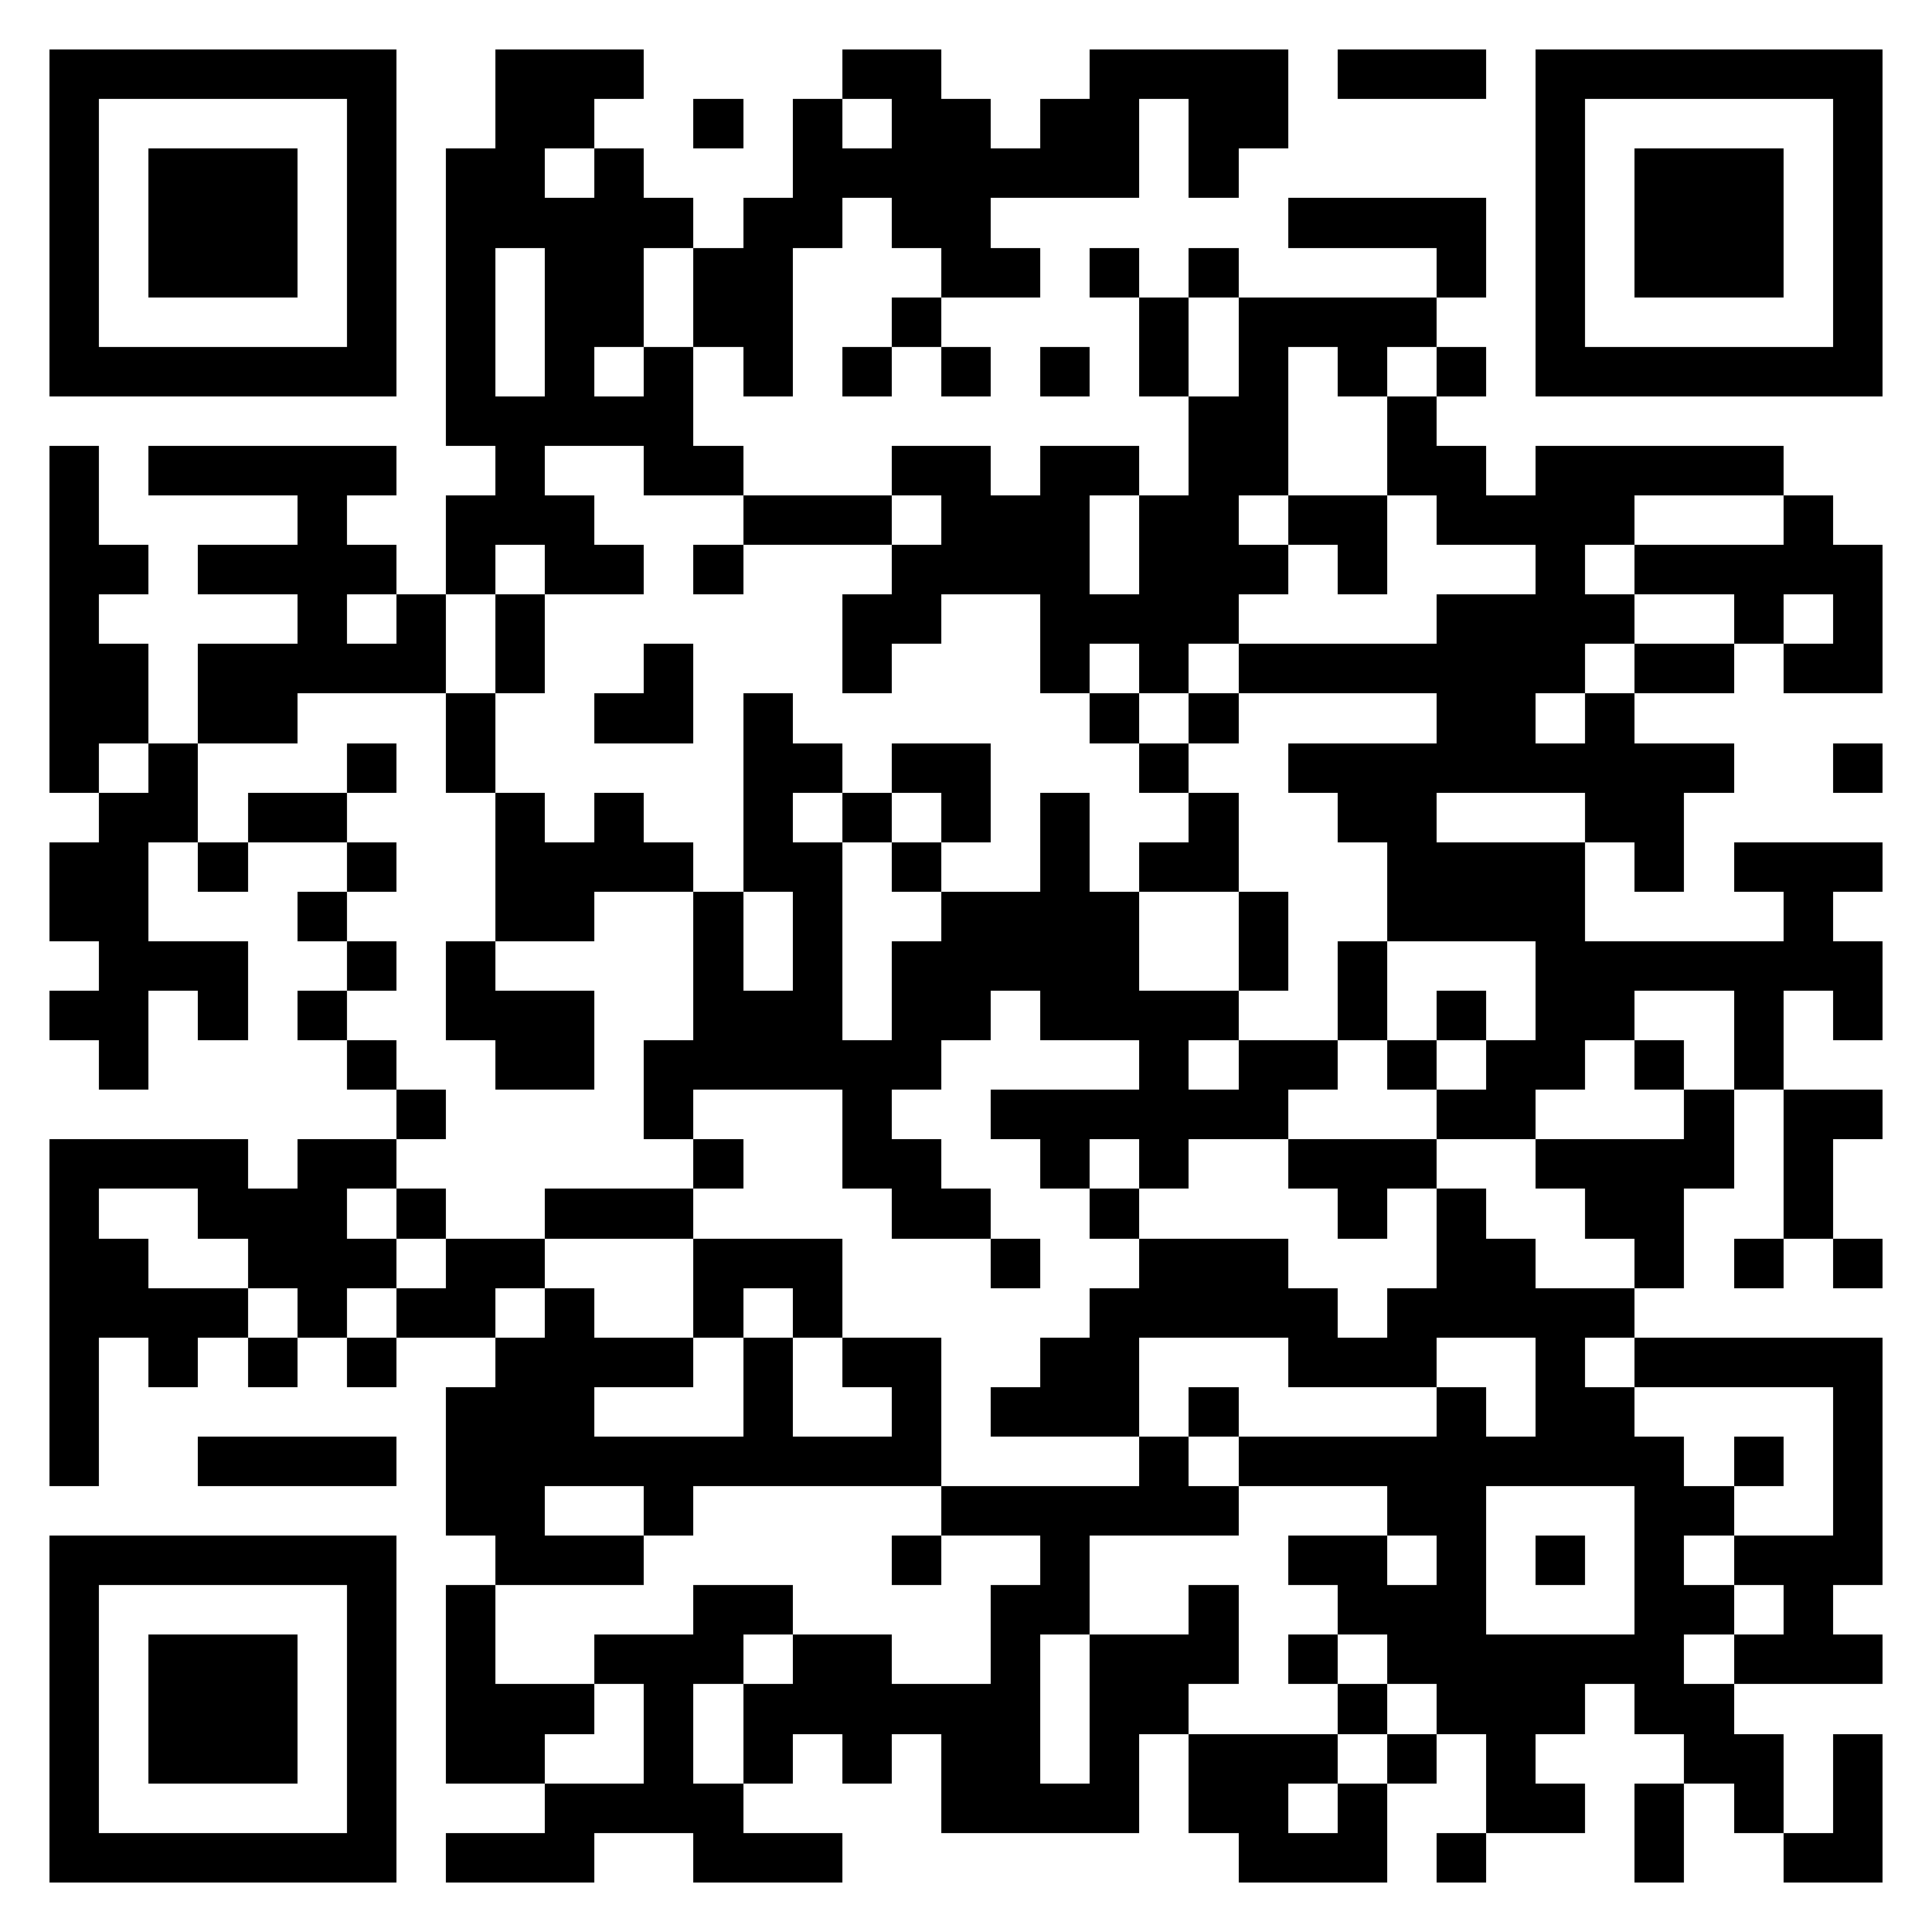
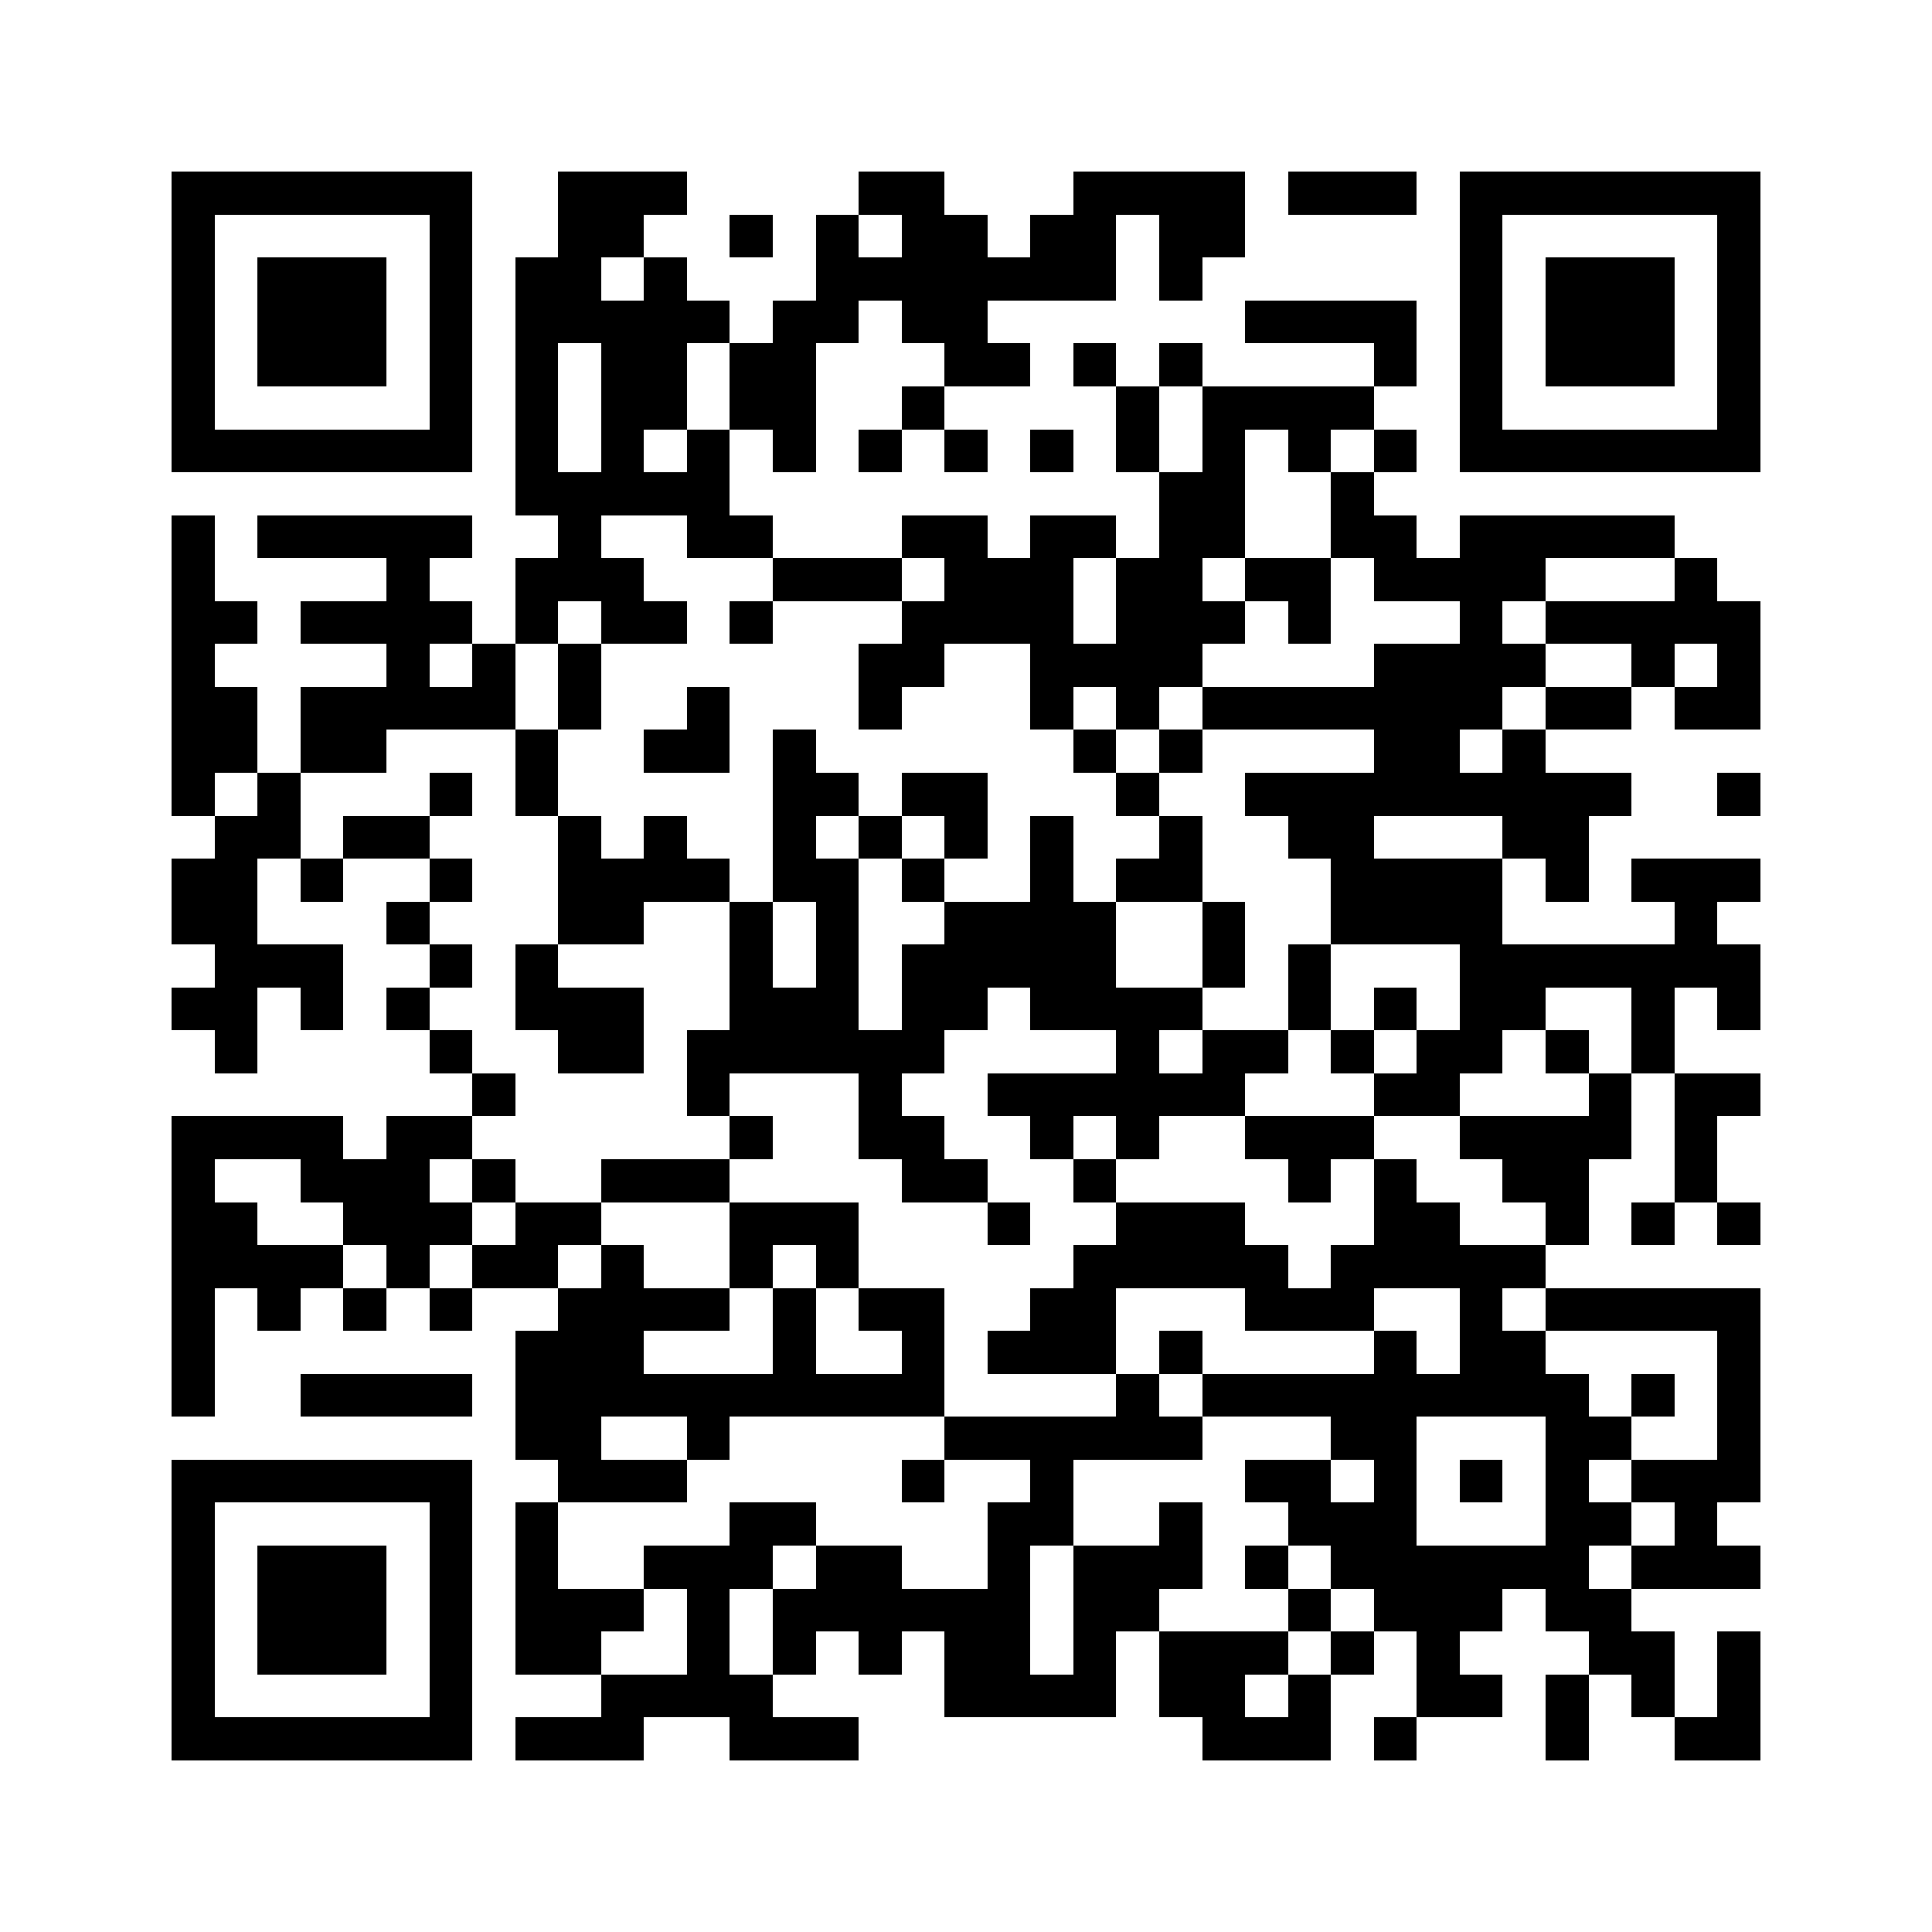
- <svg xmlns="http://www.w3.org/2000/svg" width="264" height="264" viewBox="0 0 39 39" shape-rendering="crispEdges">
-   <path fill="#ffffff" d="M0 0h39v39H0z" />
-   <path stroke="#000000" d="M1 1.5h7m2 0h3m4 0h2m3 0h4m1 0h3m1 0h7M1 2.5h1m5 0h1m2 0h2m2 0h1m1 0h1m1 0h2m1 0h2m1 0h2m5 0h1m5 0h1M1 3.5h1m1 0h3m1 0h1m1 0h2m1 0h1m3 0h7m1 0h1m6 0h1m1 0h3m1 0h1M1 4.5h1m1 0h3m1 0h1m1 0h5m1 0h2m1 0h2m6 0h4m1 0h1m1 0h3m1 0h1M1 5.5h1m1 0h3m1 0h1m1 0h1m1 0h2m1 0h2m3 0h2m1 0h1m1 0h1m4 0h1m1 0h1m1 0h3m1 0h1M1 6.5h1m5 0h1m1 0h1m1 0h2m1 0h2m2 0h1m4 0h1m1 0h4m2 0h1m5 0h1M1 7.5h7m1 0h1m1 0h1m1 0h1m1 0h1m1 0h1m1 0h1m1 0h1m1 0h1m1 0h1m1 0h1m1 0h1m1 0h7M9 8.5h5m10 0h2m2 0h1M1 9.5h1m1 0h5m2 0h1m2 0h2m3 0h2m1 0h2m1 0h2m2 0h2m1 0h5M1 10.5h1m4 0h1m2 0h3m3 0h3m1 0h3m1 0h2m1 0h2m1 0h4m3 0h1M1 11.5h2m1 0h4m1 0h1m1 0h2m1 0h1m3 0h4m1 0h3m1 0h1m3 0h1m1 0h5M1 12.5h1m4 0h1m1 0h1m1 0h1m6 0h2m2 0h4m4 0h4m2 0h1m1 0h1M1 13.5h2m1 0h5m1 0h1m2 0h1m3 0h1m3 0h1m1 0h1m1 0h7m1 0h2m1 0h2M1 14.5h2m1 0h2m3 0h1m2 0h2m1 0h1m6 0h1m1 0h1m4 0h2m1 0h1M1 15.5h1m1 0h1m3 0h1m1 0h1m5 0h2m1 0h2m3 0h1m2 0h9m2 0h1M2 16.5h2m1 0h2m3 0h1m1 0h1m2 0h1m1 0h1m1 0h1m1 0h1m2 0h1m2 0h2m3 0h2M1 17.5h2m1 0h1m2 0h1m2 0h4m1 0h2m1 0h1m2 0h1m1 0h2m3 0h4m1 0h1m1 0h3M1 18.5h2m3 0h1m3 0h2m2 0h1m1 0h1m2 0h4m2 0h1m2 0h4m4 0h1M2 19.5h3m2 0h1m1 0h1m4 0h1m1 0h1m1 0h5m2 0h1m1 0h1m3 0h7M1 20.5h2m1 0h1m1 0h1m2 0h3m2 0h3m1 0h2m1 0h4m2 0h1m1 0h1m1 0h2m2 0h1m1 0h1M2 21.5h1m4 0h1m2 0h2m1 0h6m4 0h1m1 0h2m1 0h1m1 0h2m1 0h1m1 0h1M8 22.5h1m4 0h1m3 0h1m2 0h6m3 0h2m3 0h1m1 0h2M1 23.5h4m1 0h2m6 0h1m2 0h2m2 0h1m1 0h1m2 0h3m2 0h4m1 0h1M1 24.5h1m2 0h3m1 0h1m2 0h3m4 0h2m2 0h1m4 0h1m1 0h1m2 0h2m2 0h1M1 25.5h2m2 0h3m1 0h2m3 0h3m3 0h1m2 0h3m3 0h2m2 0h1m1 0h1m1 0h1M1 26.5h4m1 0h1m1 0h2m1 0h1m2 0h1m1 0h1m5 0h5m1 0h5M1 27.5h1m1 0h1m1 0h1m1 0h1m2 0h4m1 0h1m1 0h2m2 0h2m3 0h3m2 0h1m1 0h5M1 28.5h1m7 0h3m3 0h1m2 0h1m1 0h3m1 0h1m4 0h1m1 0h2m4 0h1M1 29.5h1m2 0h4m1 0h10m4 0h1m1 0h9m1 0h1m1 0h1M9 30.5h2m2 0h1m5 0h6m3 0h2m3 0h2m2 0h1M1 31.5h7m2 0h3m5 0h1m2 0h1m4 0h2m1 0h1m1 0h1m1 0h1m1 0h3M1 32.5h1m5 0h1m1 0h1m4 0h2m4 0h2m2 0h1m2 0h3m3 0h2m1 0h1M1 33.5h1m1 0h3m1 0h1m1 0h1m2 0h3m1 0h2m2 0h1m1 0h3m1 0h1m1 0h6m1 0h3M1 34.5h1m1 0h3m1 0h1m1 0h3m1 0h1m1 0h6m1 0h2m3 0h1m1 0h3m1 0h2M1 35.5h1m1 0h3m1 0h1m1 0h2m2 0h1m1 0h1m1 0h1m1 0h2m1 0h1m1 0h3m1 0h1m1 0h1m3 0h2m1 0h1M1 36.5h1m5 0h1m3 0h4m4 0h4m1 0h2m1 0h1m2 0h2m1 0h1m1 0h1m1 0h1M1 37.5h7m1 0h3m2 0h3m8 0h3m1 0h1m3 0h1m2 0h2" />
+ <svg xmlns="http://www.w3.org/2000/svg" width="264" height="264" viewBox="0 0 45 45" shape-rendering="crispEdges">
+   <path fill="#ffffff" d="M0 0h45v45H0z" />
+   <path stroke="#000000" d="M4 4.5h7m2 0h3m4 0h2m3 0h4m1 0h3m1 0h7M4 5.5h1m5 0h1m2 0h2m2 0h1m1 0h1m1 0h2m1 0h2m1 0h2m5 0h1m5 0h1M4 6.5h1m1 0h3m1 0h1m1 0h2m1 0h1m3 0h7m1 0h1m6 0h1m1 0h3m1 0h1M4 7.5h1m1 0h3m1 0h1m1 0h5m1 0h2m1 0h2m6 0h4m1 0h1m1 0h3m1 0h1M4 8.5h1m1 0h3m1 0h1m1 0h1m1 0h2m1 0h2m3 0h2m1 0h1m1 0h1m4 0h1m1 0h1m1 0h3m1 0h1M4 9.5h1m5 0h1m1 0h1m1 0h2m1 0h2m2 0h1m4 0h1m1 0h4m2 0h1m5 0h1M4 10.5h7m1 0h1m1 0h1m1 0h1m1 0h1m1 0h1m1 0h1m1 0h1m1 0h1m1 0h1m1 0h1m1 0h1m1 0h7M12 11.5h5m10 0h2m2 0h1M4 12.5h1m1 0h5m2 0h1m2 0h2m3 0h2m1 0h2m1 0h2m2 0h2m1 0h5M4 13.5h1m4 0h1m2 0h3m3 0h3m1 0h3m1 0h2m1 0h2m1 0h4m3 0h1M4 14.5h2m1 0h4m1 0h1m1 0h2m1 0h1m3 0h4m1 0h3m1 0h1m3 0h1m1 0h5M4 15.5h1m4 0h1m1 0h1m1 0h1m6 0h2m2 0h4m4 0h4m2 0h1m1 0h1M4 16.5h2m1 0h5m1 0h1m2 0h1m3 0h1m3 0h1m1 0h1m1 0h7m1 0h2m1 0h2M4 17.5h2m1 0h2m3 0h1m2 0h2m1 0h1m6 0h1m1 0h1m4 0h2m1 0h1M4 18.5h1m1 0h1m3 0h1m1 0h1m5 0h2m1 0h2m3 0h1m2 0h9m2 0h1M5 19.5h2m1 0h2m3 0h1m1 0h1m2 0h1m1 0h1m1 0h1m1 0h1m2 0h1m2 0h2m3 0h2M4 20.5h2m1 0h1m2 0h1m2 0h4m1 0h2m1 0h1m2 0h1m1 0h2m3 0h4m1 0h1m1 0h3M4 21.5h2m3 0h1m3 0h2m2 0h1m1 0h1m2 0h4m2 0h1m2 0h4m4 0h1M5 22.5h3m2 0h1m1 0h1m4 0h1m1 0h1m1 0h5m2 0h1m1 0h1m3 0h7M4 23.5h2m1 0h1m1 0h1m2 0h3m2 0h3m1 0h2m1 0h4m2 0h1m1 0h1m1 0h2m2 0h1m1 0h1M5 24.5h1m4 0h1m2 0h2m1 0h6m4 0h1m1 0h2m1 0h1m1 0h2m1 0h1m1 0h1M11 25.5h1m4 0h1m3 0h1m2 0h6m3 0h2m3 0h1m1 0h2M4 26.5h4m1 0h2m6 0h1m2 0h2m2 0h1m1 0h1m2 0h3m2 0h4m1 0h1M4 27.5h1m2 0h3m1 0h1m2 0h3m4 0h2m2 0h1m4 0h1m1 0h1m2 0h2m2 0h1M4 28.5h2m2 0h3m1 0h2m3 0h3m3 0h1m2 0h3m3 0h2m2 0h1m1 0h1m1 0h1M4 29.5h4m1 0h1m1 0h2m1 0h1m2 0h1m1 0h1m5 0h5m1 0h5M4 30.5h1m1 0h1m1 0h1m1 0h1m2 0h4m1 0h1m1 0h2m2 0h2m3 0h3m2 0h1m1 0h5M4 31.5h1m7 0h3m3 0h1m2 0h1m1 0h3m1 0h1m4 0h1m1 0h2m4 0h1M4 32.5h1m2 0h4m1 0h10m4 0h1m1 0h9m1 0h1m1 0h1M12 33.5h2m2 0h1m5 0h6m3 0h2m3 0h2m2 0h1M4 34.5h7m2 0h3m5 0h1m2 0h1m4 0h2m1 0h1m1 0h1m1 0h1m1 0h3M4 35.5h1m5 0h1m1 0h1m4 0h2m4 0h2m2 0h1m2 0h3m3 0h2m1 0h1M4 36.5h1m1 0h3m1 0h1m1 0h1m2 0h3m1 0h2m2 0h1m1 0h3m1 0h1m1 0h6m1 0h3M4 37.5h1m1 0h3m1 0h1m1 0h3m1 0h1m1 0h6m1 0h2m3 0h1m1 0h3m1 0h2M4 38.5h1m1 0h3m1 0h1m1 0h2m2 0h1m1 0h1m1 0h1m1 0h2m1 0h1m1 0h3m1 0h1m1 0h1m3 0h2m1 0h1M4 39.5h1m5 0h1m3 0h4m4 0h4m1 0h2m1 0h1m2 0h2m1 0h1m1 0h1m1 0h1M4 40.5h7m1 0h3m2 0h3m8 0h3m1 0h1m3 0h1m2 0h2" />
</svg>
